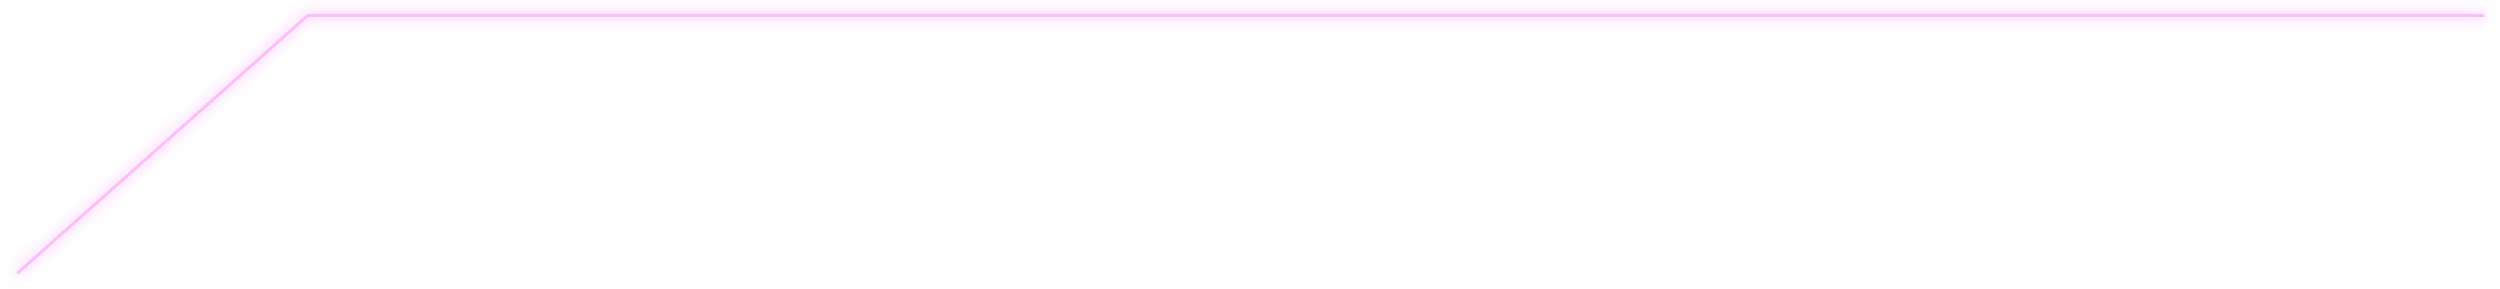
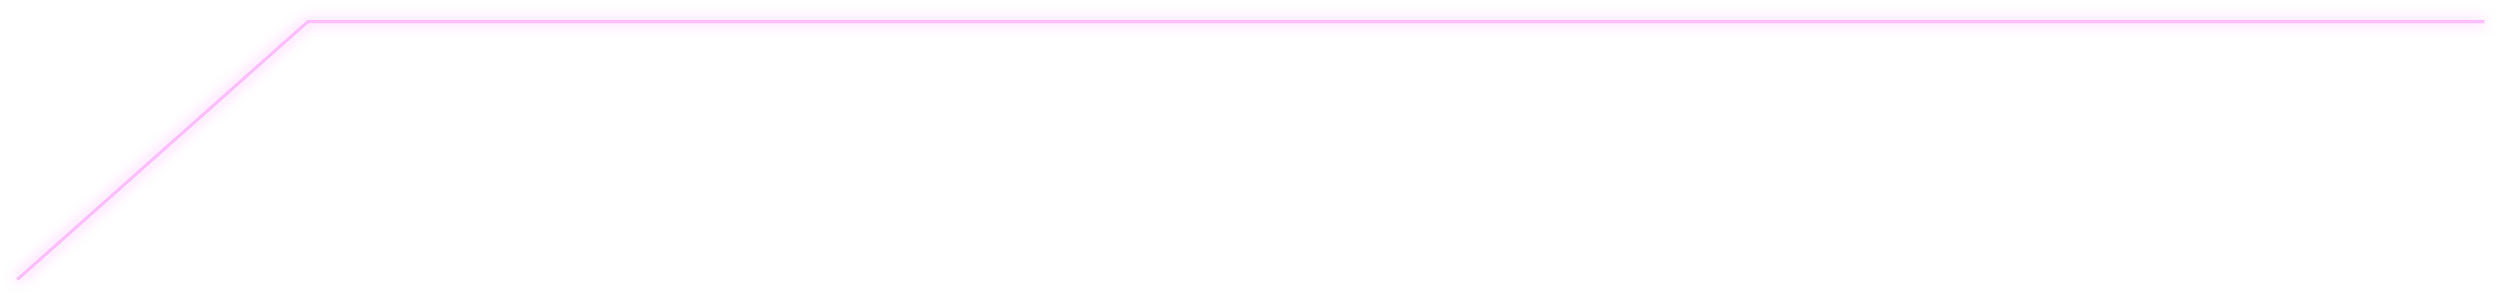
- <svg xmlns="http://www.w3.org/2000/svg" width="727" height="84" viewBox="0 0 727 84" fill="none">
+ <svg xmlns="http://www.w3.org/2000/svg" width="697" height="84" viewBox="0 0 727 84" fill="none">
  <g filter="url(#filter0_d_332_5832)">
    <path d="M5 79.5L89.5 4.5L722.5 4.5" stroke="#FFBCFF" />
  </g>
  <defs>
    <filter id="filter0_d_332_5832" x="0.668" y="0" width="725.832" height="83.874" filterUnits="userSpaceOnUse" color-interpolation-filters="sRGB">
      <feFlood flood-opacity="0" result="BackgroundImageFix" />
      <feColorMatrix in="SourceAlpha" type="matrix" values="0 0 0 0 0 0 0 0 0 0 0 0 0 0 0 0 0 0 127 0" result="hardAlpha" />
      <feOffset />
      <feGaussianBlur stdDeviation="2" />
      <feComposite in2="hardAlpha" operator="out" />
      <feColorMatrix type="matrix" values="0 0 0 0 1 0 0 0 0 0.737 0 0 0 0 1 0 0 0 1 0" />
      <feBlend mode="normal" in2="BackgroundImageFix" result="effect1_dropShadow_332_5832" />
      <feBlend mode="normal" in="SourceGraphic" in2="effect1_dropShadow_332_5832" result="shape" />
    </filter>
  </defs>
</svg>
